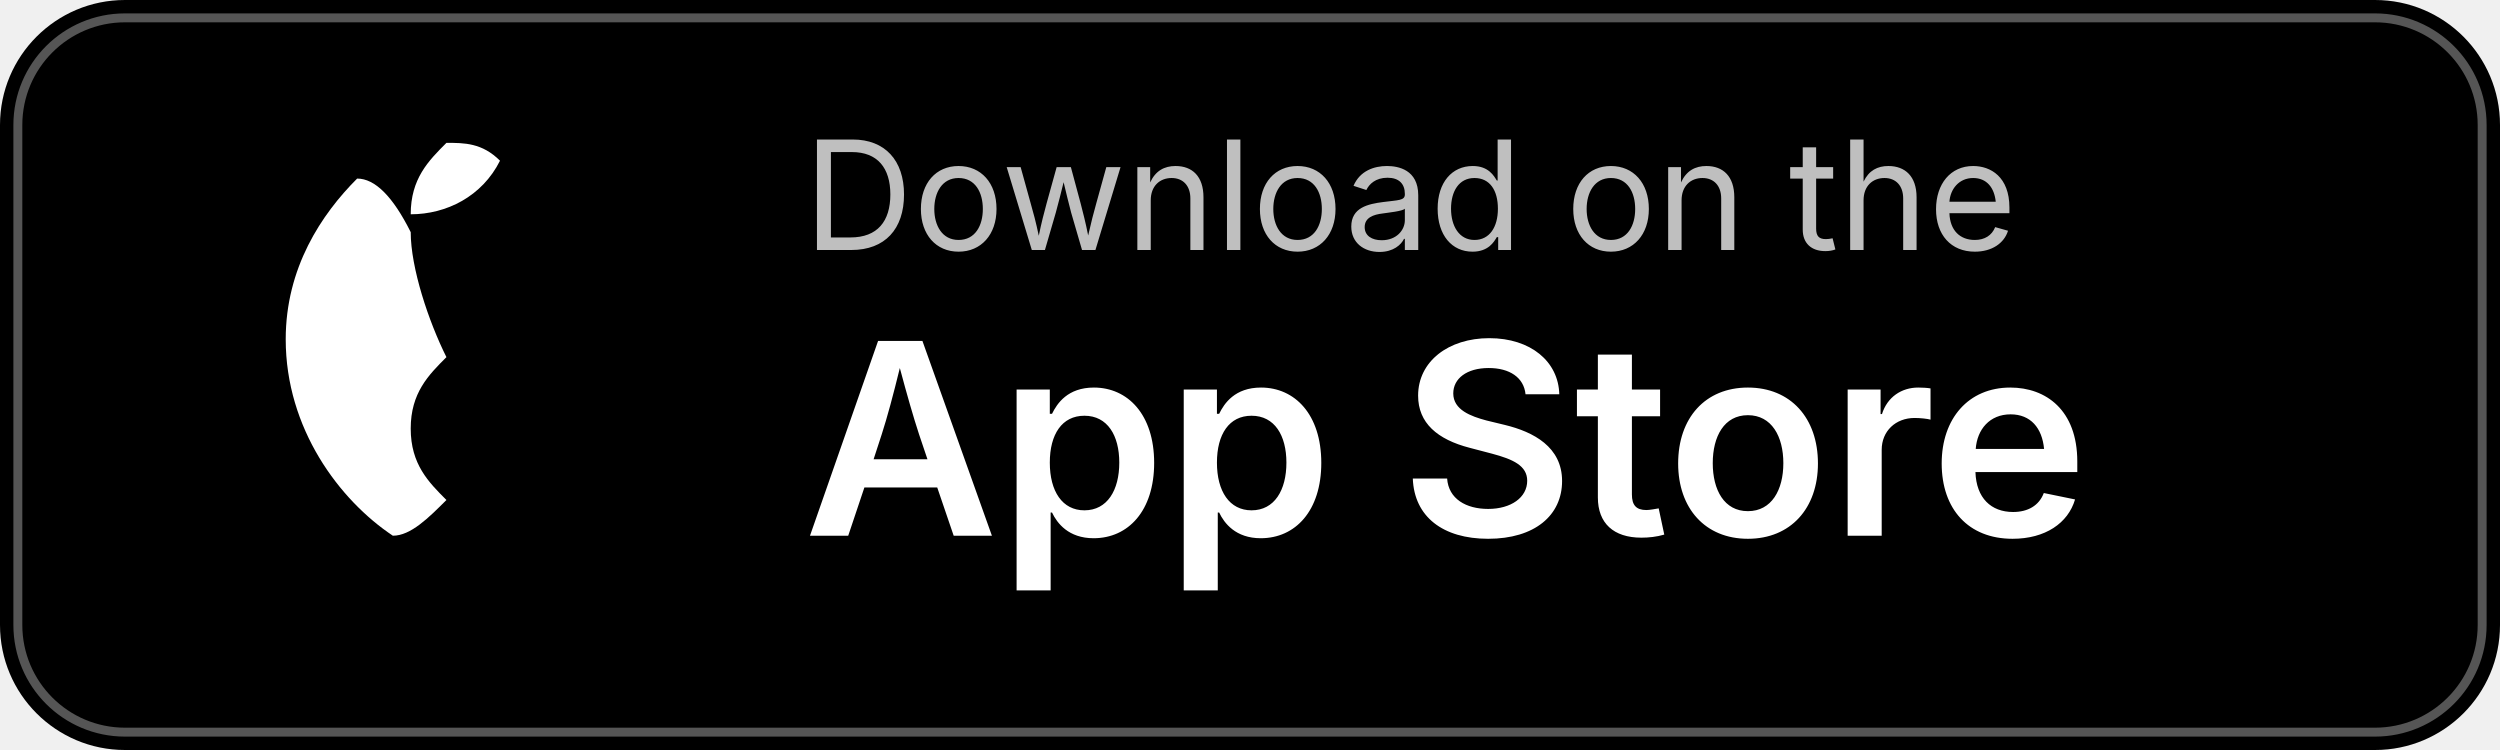
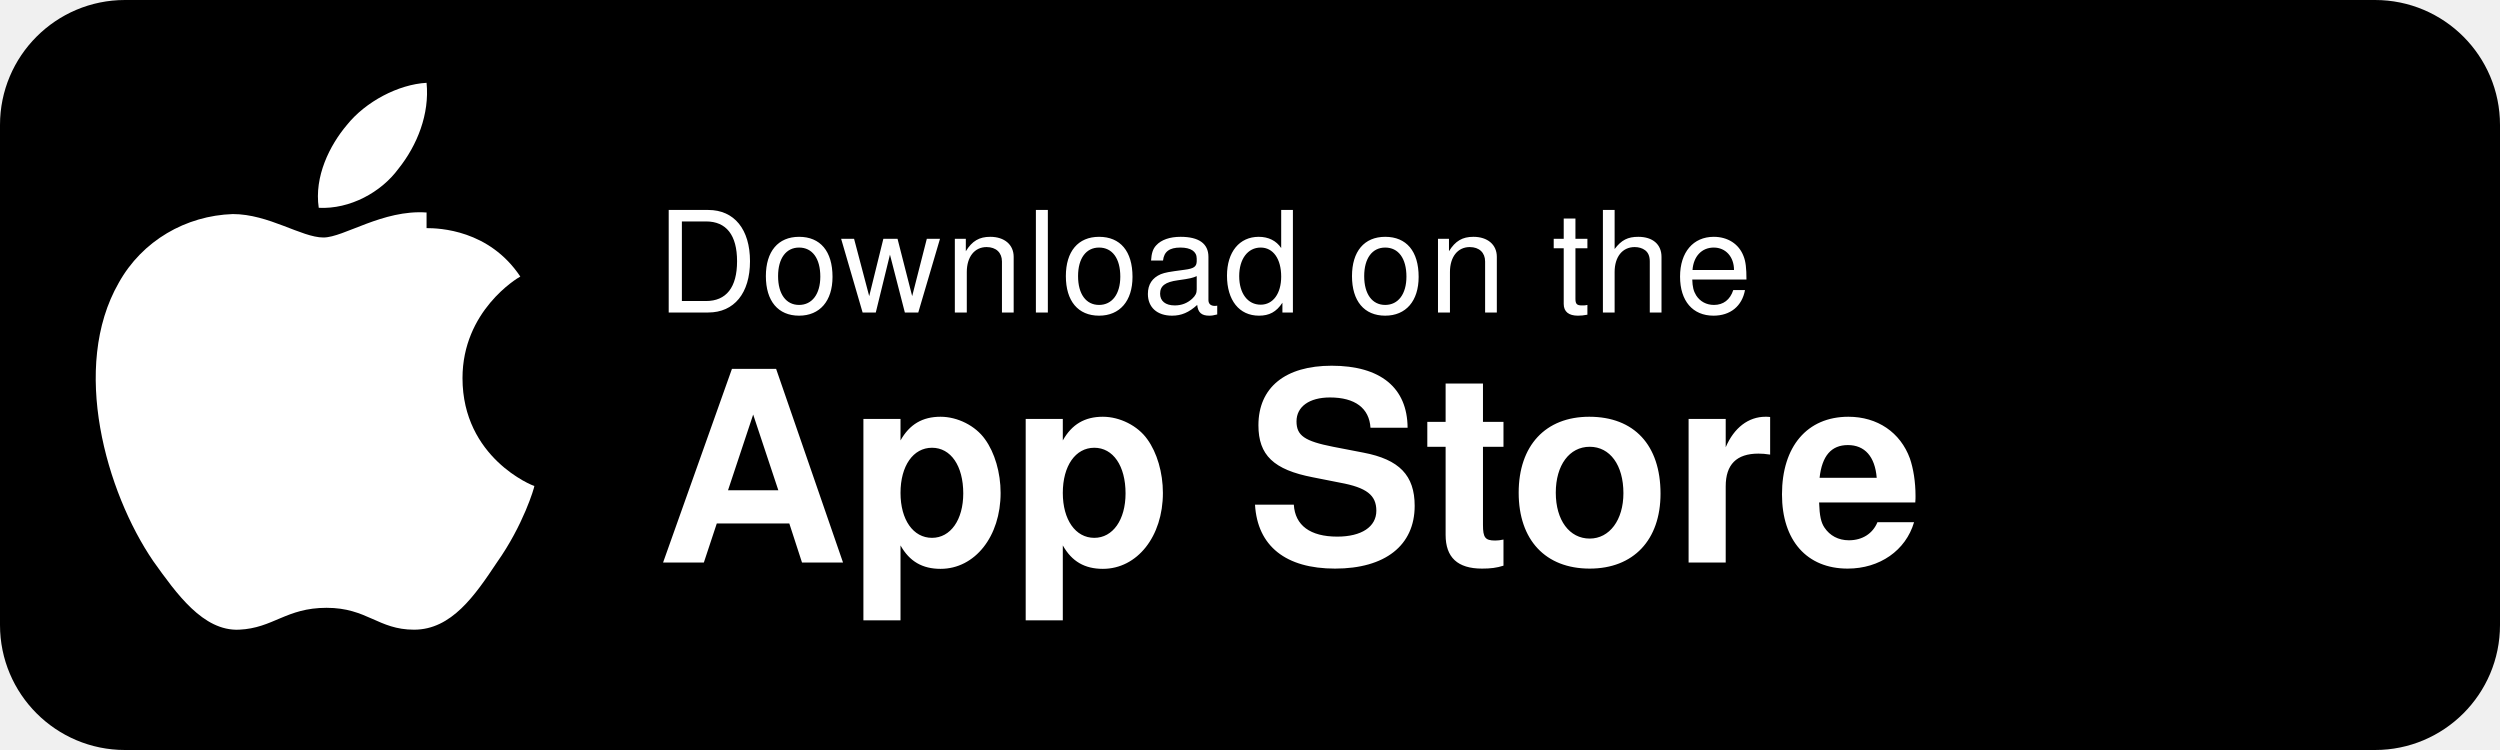
- <svg xmlns="http://www.w3.org/2000/svg" width="140" height="42" viewBox="0 0 140 42">
-   <rect width="140" height="42" rx="7" fill="#000" />
-   <rect x="1" y="1" width="138" height="40" rx="6" fill="none" stroke="#555" stroke-width="0.5" />
-   <text x="45" y="14" fill="rgba(255,255,255,0.75)" font-size="8.5" font-family="-apple-system,BlinkMacSystemFont,'Helvetica Neue',sans-serif" font-weight="400">Download on the</text>
-   <text x="45" y="30" fill="#fff" font-size="15" font-family="-apple-system,BlinkMacSystemFont,'Helvetica Neue',sans-serif" font-weight="600">App Store</text>
-   <path d="M20 10 C18 12, 16 15, 16 19 C16 24, 19 28, 22 30 C23 30, 24 29, 25 28 C24 27, 23 26, 23 24 C23 22, 24 21, 25 20 C24 18, 23 15, 23 13 C22 11, 21 10, 20 10 Z" fill="#fff" />
-   <path d="M25 8 C24 9, 23 10, 23 12 C25 12, 27 11, 28 9 C27 8, 26 8, 25 8 Z" fill="#fff" />
+ <svg xmlns="http://www.w3.org/2000/svg" viewBox="0 0 160 48" width="160" height="48">
+   <rect width="160" height="48" rx="8" fill="#000" />
+   <path d="M25.5 10.8c1.2-1.5 2-3.5 1.8-5.5-1.8.1-3.9 1.2-5.1 2.7-1.1 1.3-2.1 3.3-1.8 5.3 2 .1 4-1 5.1-2.5z" fill="#fff" />
+   <path d="M27.3 13.6c-2.8-.2-5.3 1.6-6.6 1.6-1.4 0-3.5-1.5-5.8-1.5-3 .1-5.8 1.7-7.3 4.4-3.1 5.4-.8 13.4 2.2 17.8 1.5 2.1 3.2 4.5 5.5 4.4 2.2-.1 3-1.4 5.6-1.4 2.6 0 3.3 1.4 5.6 1.4 2.4 0 3.9-2.2 5.3-4.3 1.7-2.4 2.4-4.8 2.4-4.9-.1 0-4.6-1.8-4.6-6.9 0-4.3 3.5-6.4 3.7-6.5-2-3-5.2-3.1-6-3.1z" fill="#fff" />
+   <text x="42" y="20" font-family="-apple-system, 'SF Pro Display', Helvetica, Arial, sans-serif" font-size="9" font-weight="400" fill="#fff" letter-spacing="0.2">Download on the</text>
+   <text x="42" y="36" font-family="-apple-system, 'SF Pro Display', Helvetica, Arial, sans-serif" font-size="17" font-weight="600" fill="#fff">App Store</text>
</svg>
